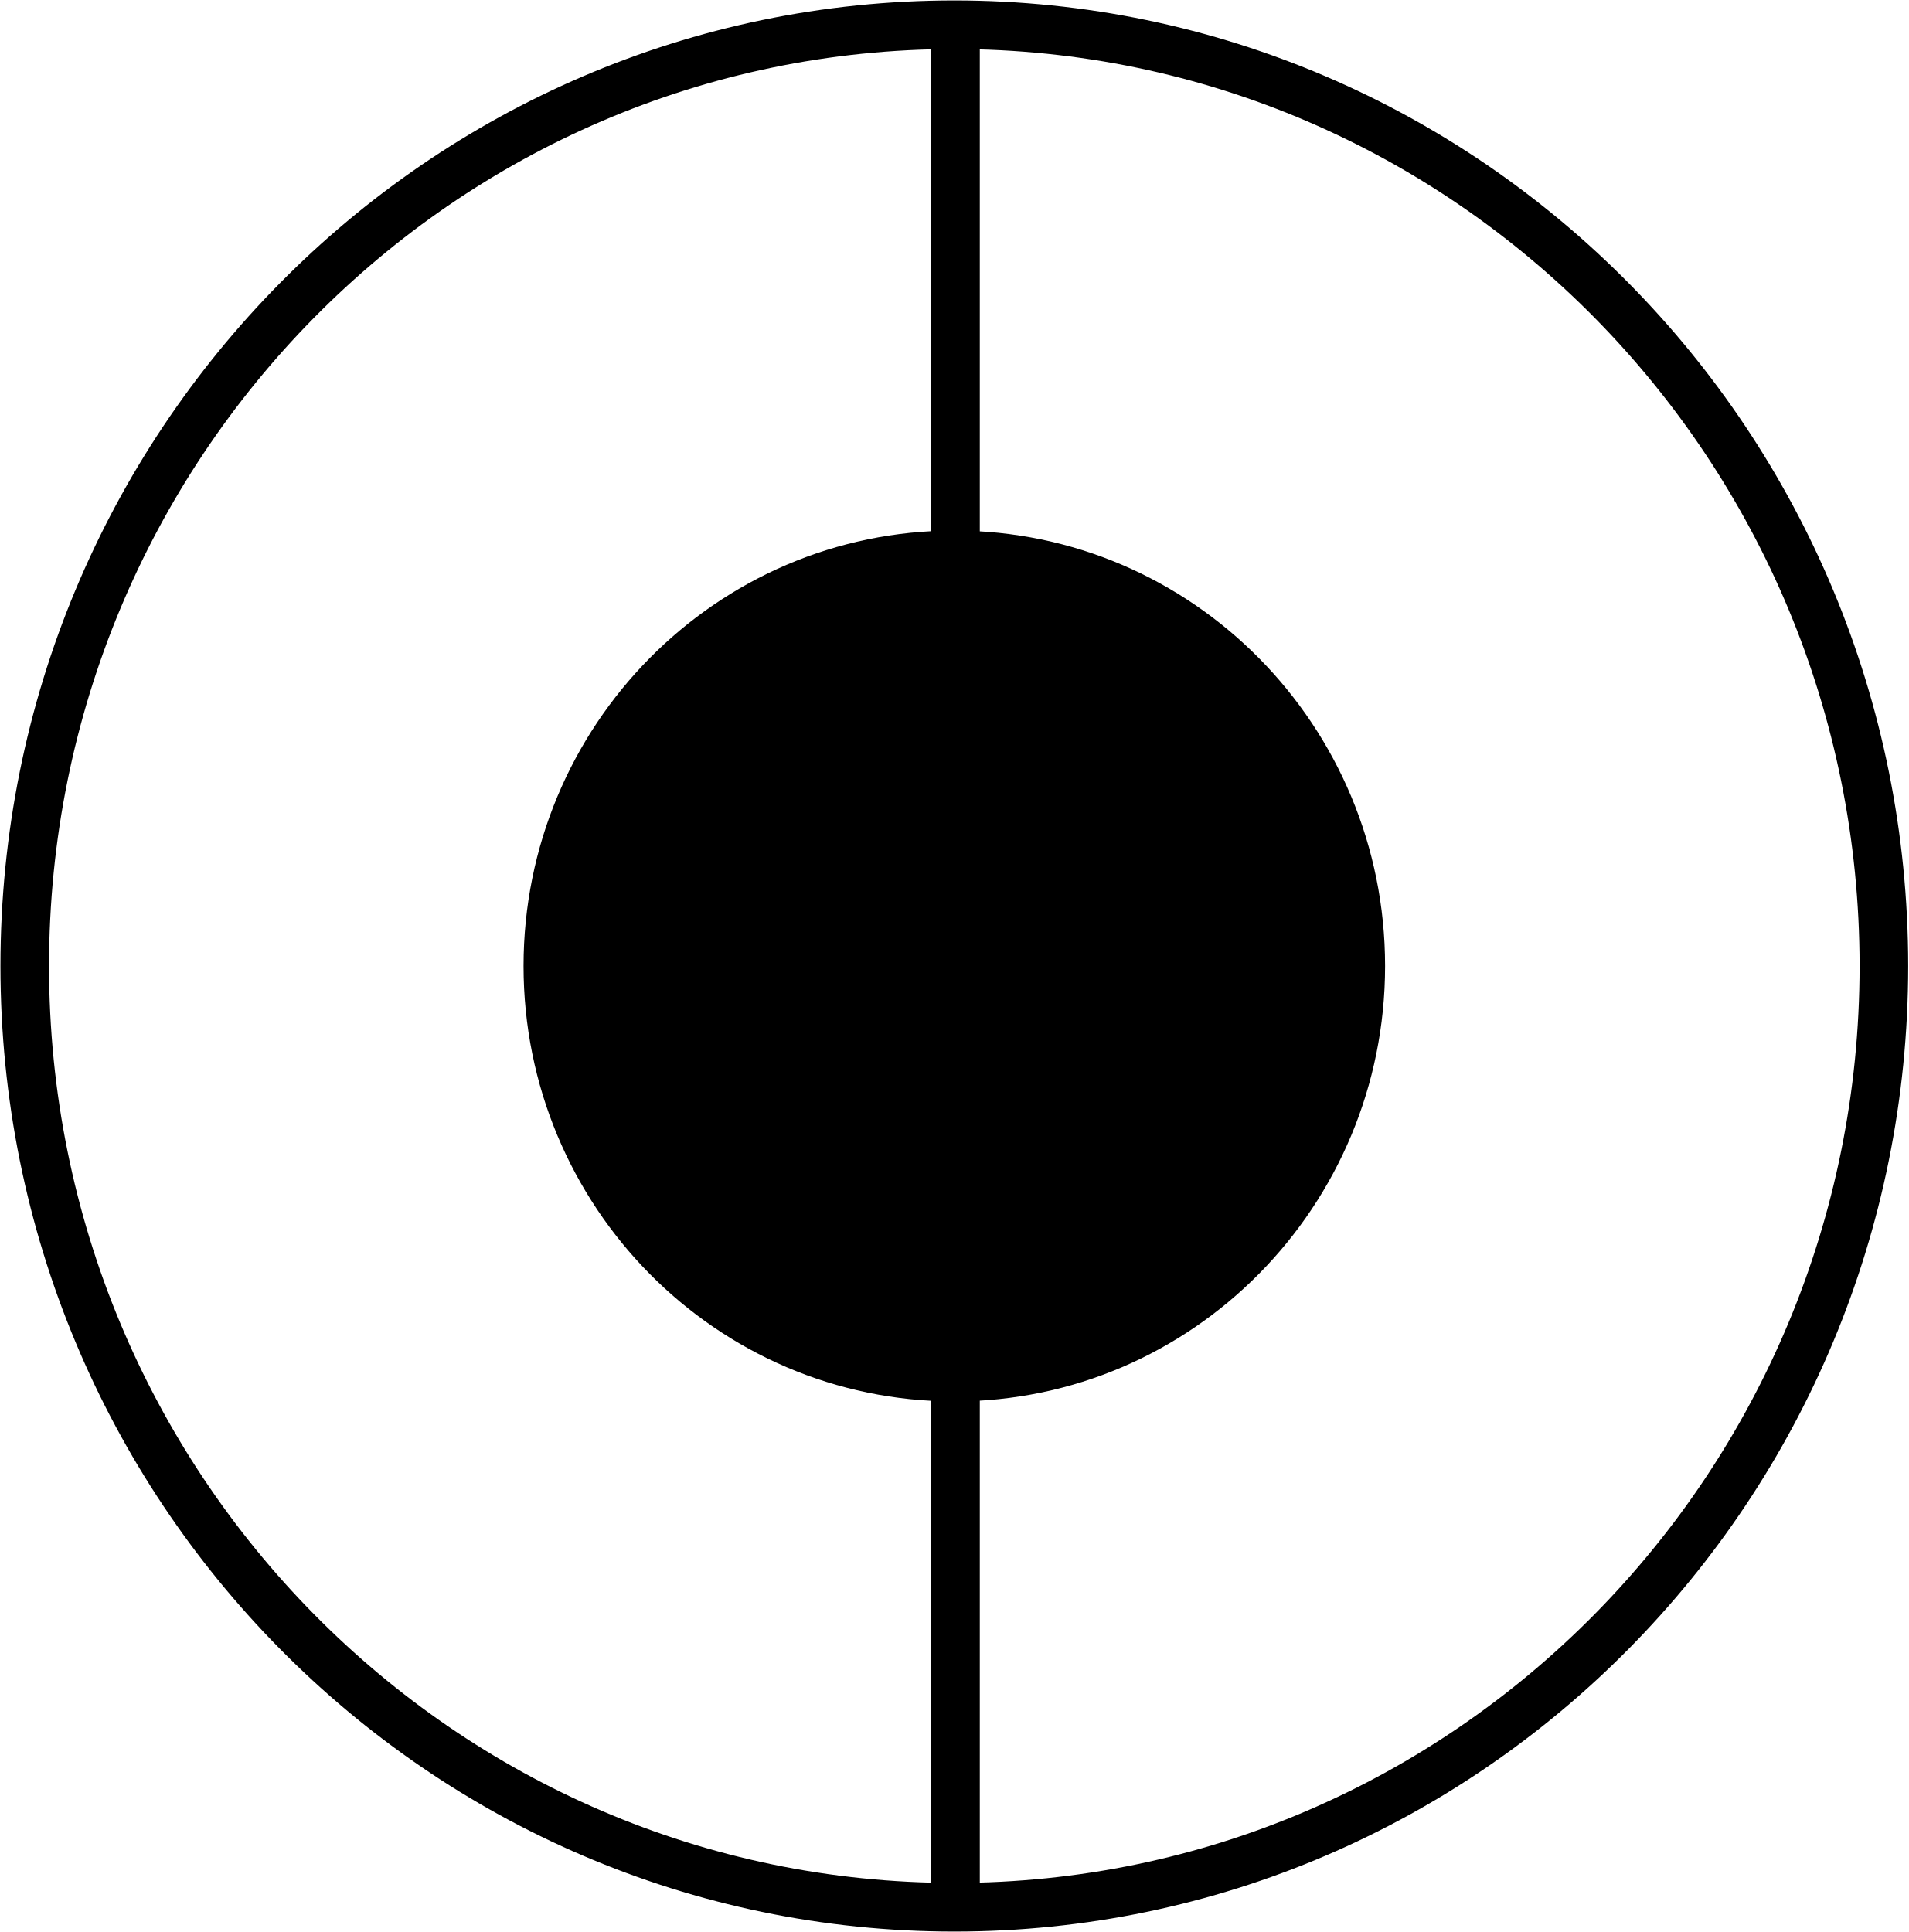
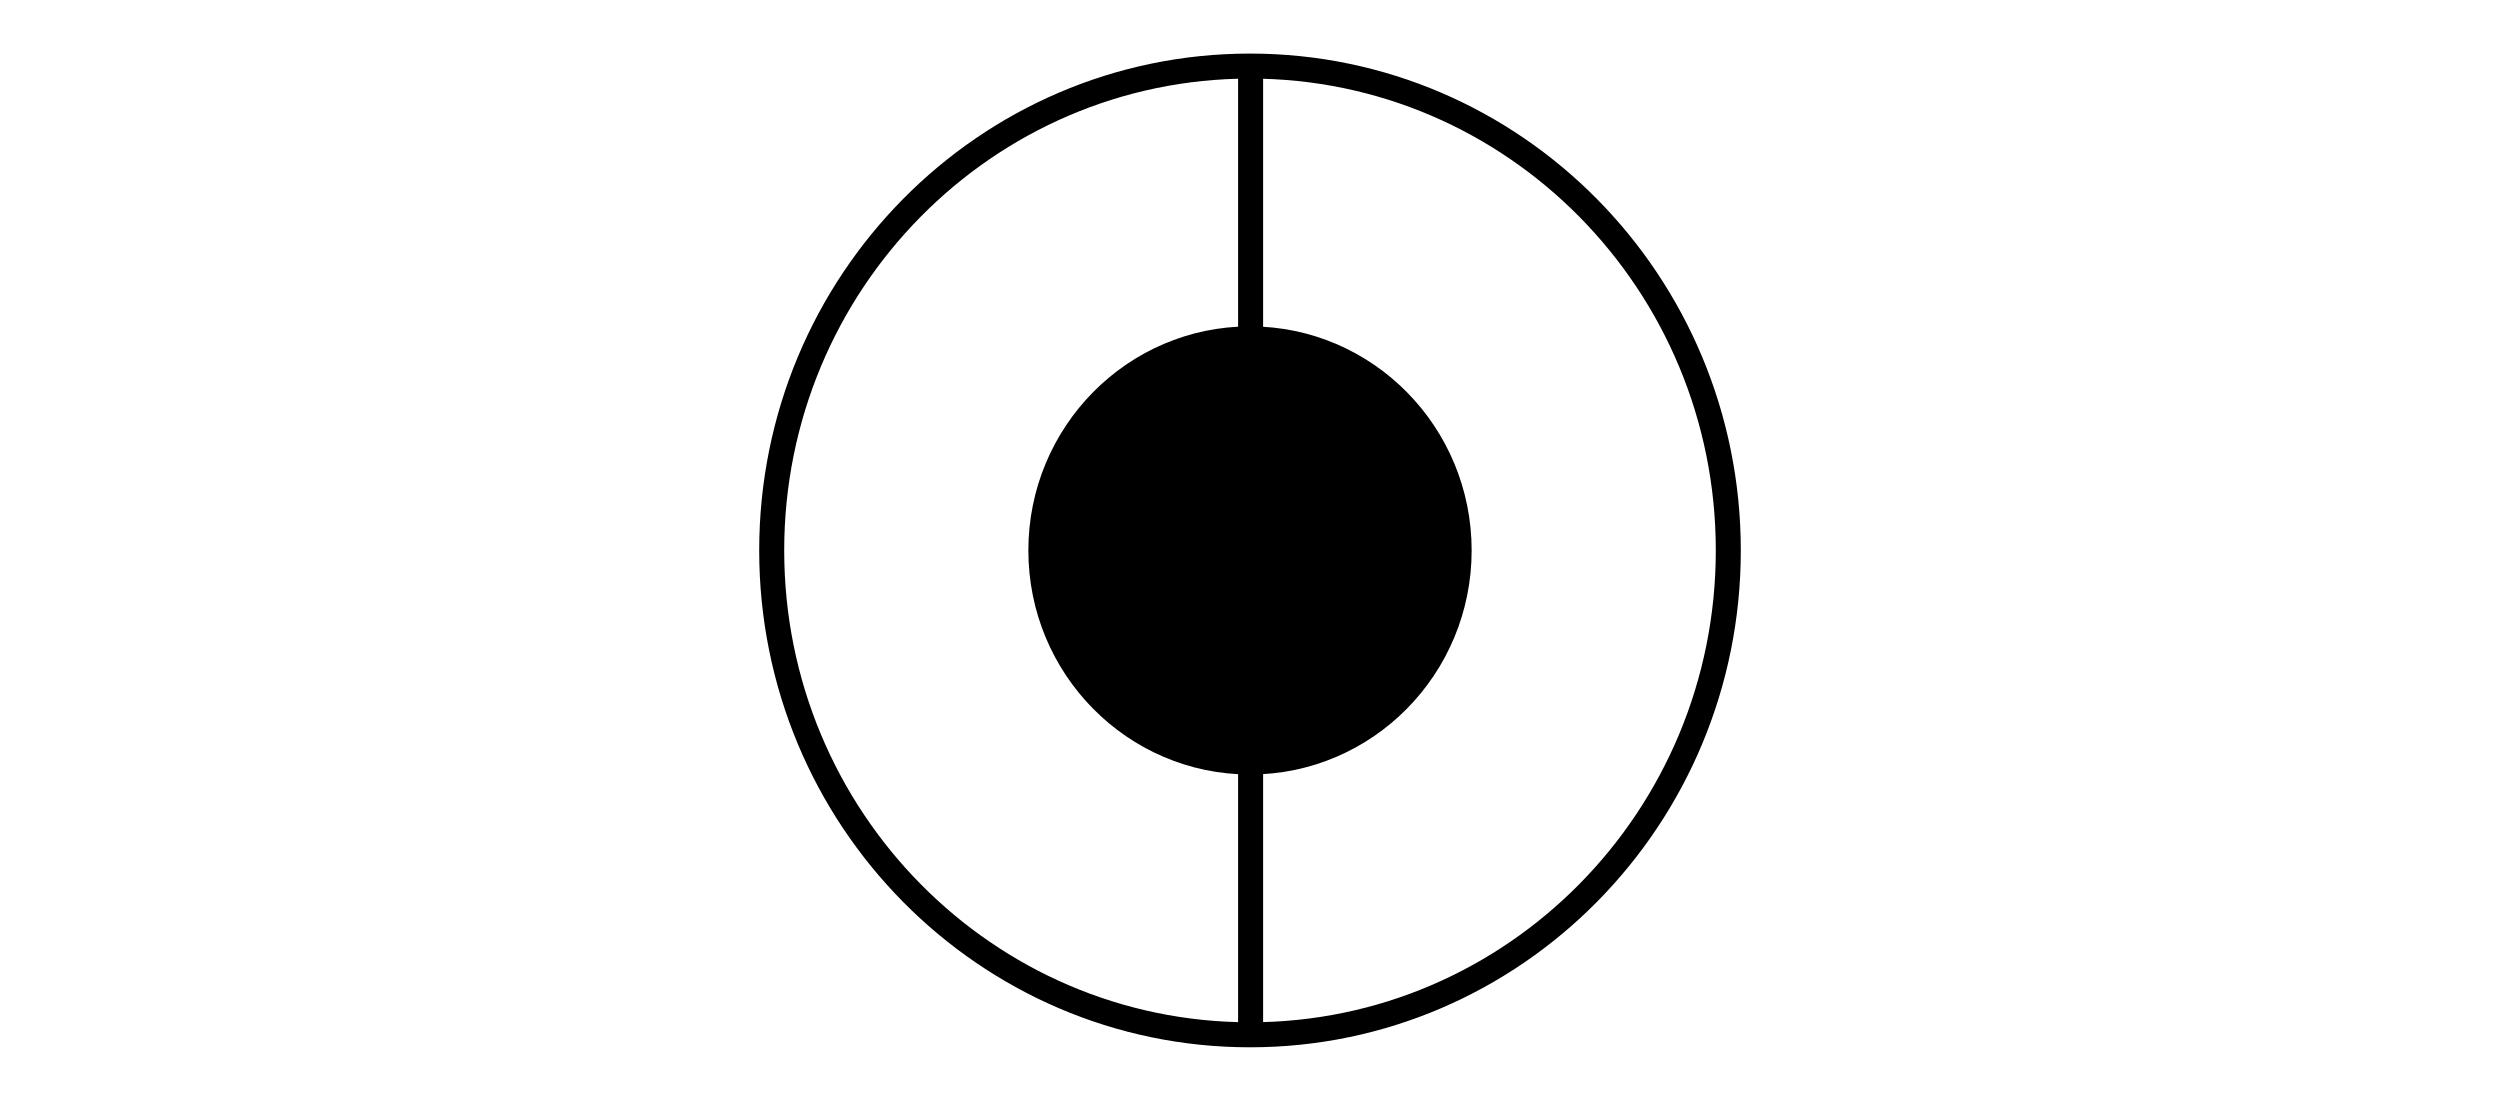
- <svg xmlns="http://www.w3.org/2000/svg" width="810" height="820" xml:space="preserve" overflow="hidden">
-   <g transform="translate(-2731 -828)">
+ <svg xmlns="http://www.w3.org/2000/svg" width="2062" height="908" viewBox="0 0 2062 908">
+   <g transform="translate(-2105 -784)">
    <path d="M3136.5 838.5 3136.5 1637.27" stroke="#000000" stroke-width="20.625" stroke-miterlimit="8" fill="none" fill-rule="evenodd" />
    <path d="M2741.5 1238C2741.5 1017.36 2918.12 838.5 3136 838.5 3353.88 838.5 3530.5 1017.36 3530.5 1238 3530.5 1458.64 3353.88 1637.5 3136 1637.5 2918.12 1637.5 2741.5 1458.64 2741.5 1238Z" stroke="#000000" stroke-width="20.625" stroke-miterlimit="8" fill="none" fill-rule="evenodd" />
    <path d="M2963.5 1238C2963.5 1141.63 3040.73 1063.5 3136 1063.5 3231.27 1063.5 3308.5 1141.63 3308.5 1238 3308.5 1334.37 3231.27 1412.5 3136 1412.5 3040.73 1412.5 2963.5 1334.37 2963.5 1238Z" stroke="#000000" stroke-width="20.625" stroke-miterlimit="8" fill-rule="evenodd" />
  </g>
</svg>
